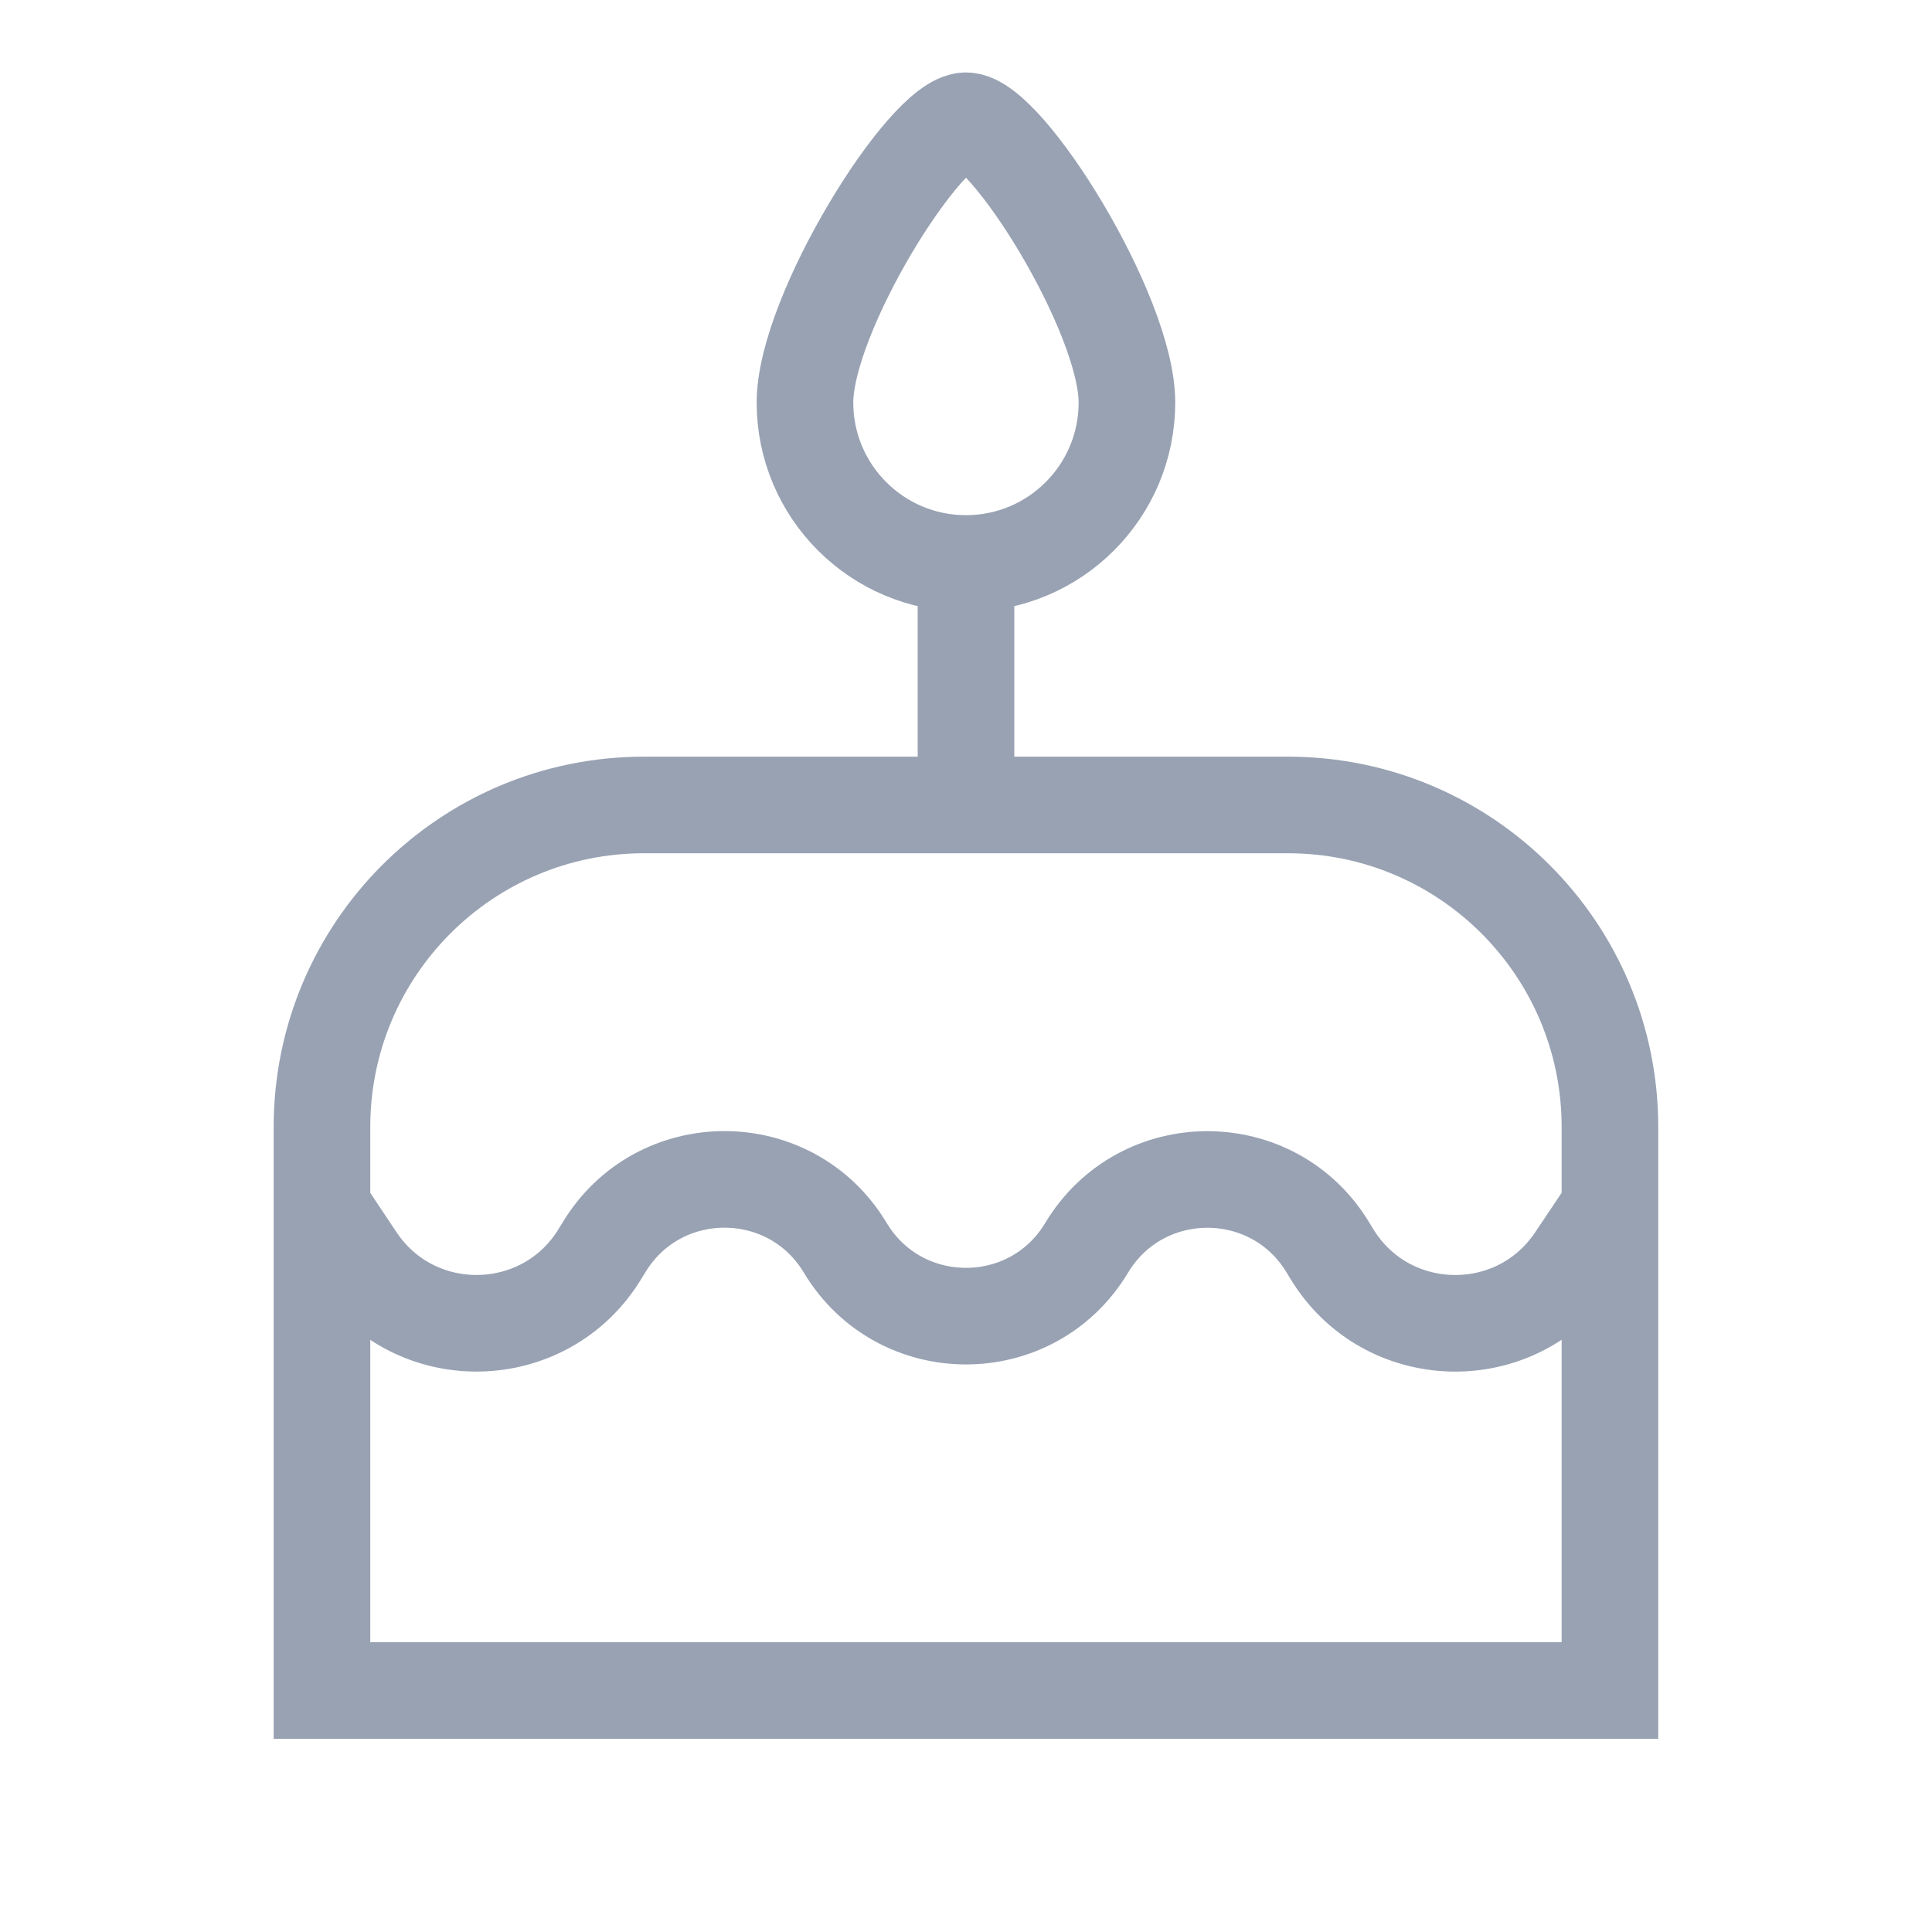
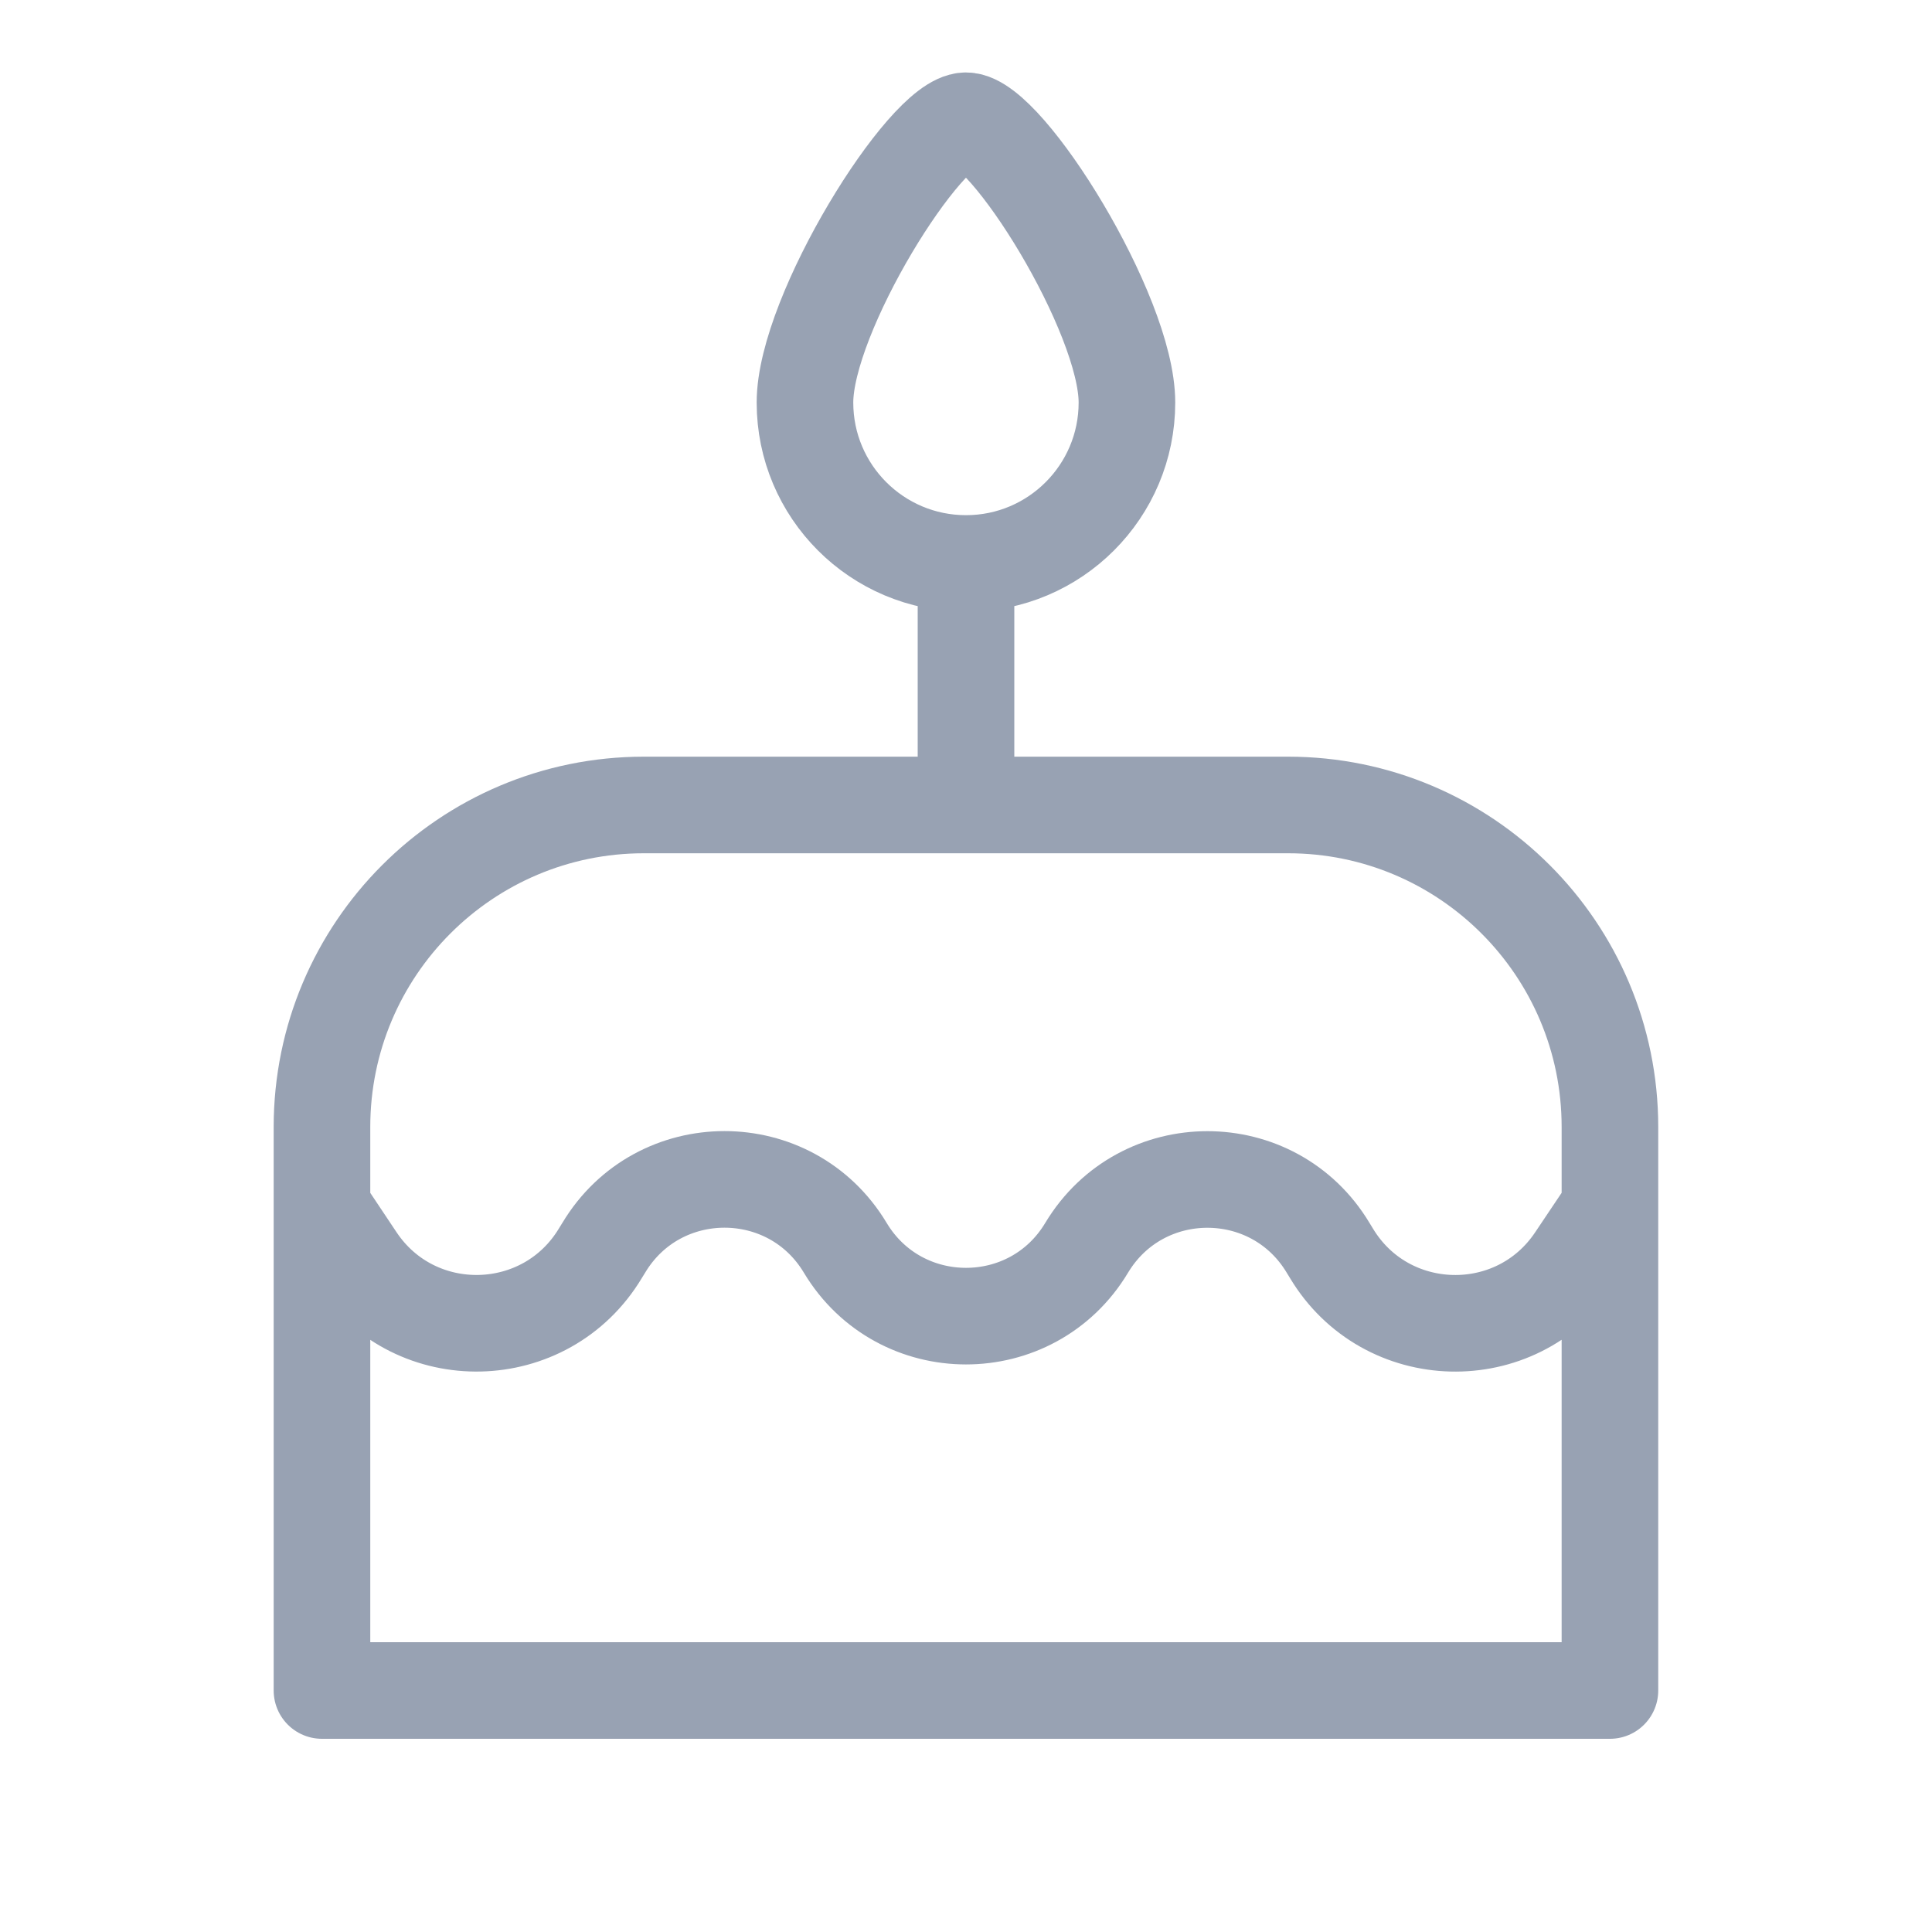
<svg xmlns="http://www.w3.org/2000/svg" width="20" height="20" viewBox="0 0 20 20" fill="none">
-   <path d="M10 8.333V5.833M10 5.833C10.92 5.833 11.666 5.087 11.666 4.167C11.666 3.246 10.416 1.25 10 1.25C9.583 1.25 8.333 3.246 8.333 4.167C8.333 5.087 9.079 5.833 10 5.833ZM16.666 12.5L16.306 13.037C15.695 13.947 14.345 13.912 13.782 12.972L13.749 12.918C13.183 11.974 11.816 11.974 11.249 12.917C10.683 13.861 9.316 13.86 8.75 12.917C8.184 11.973 6.816 11.973 6.25 12.917L6.216 12.972C5.651 13.914 4.297 13.946 3.688 13.032L3.333 12.5M16.666 17.5V11.667C16.666 9.826 15.174 8.333 13.333 8.333H6.666C4.825 8.333 3.333 9.826 3.333 11.667V17.5H16.666Z" stroke="#98A2B3" strokeLinecap="round" strokeLinejoin="round" />
+   <path d="M10 8.333V5.833M10 5.833C10.92 5.833 11.666 5.087 11.666 4.167C11.666 3.246 10.416 1.25 10 1.25C9.583 1.25 8.333 3.246 8.333 4.167C8.333 5.087 9.079 5.833 10 5.833ZM16.666 12.5L16.306 13.037C15.695 13.947 14.345 13.912 13.782 12.972L13.749 12.918C13.183 11.974 11.816 11.974 11.249 12.917C10.683 13.861 9.316 13.86 8.75 12.917C8.184 11.973 6.816 11.973 6.25 12.917L6.216 12.972C5.651 13.914 4.297 13.946 3.688 13.032L3.333 12.5M16.666 17.5V11.667C16.666 9.826 15.174 8.333 13.333 8.333H6.666C4.825 8.333 3.333 9.826 3.333 11.667V17.5H16.666Z" stroke="#98A2B3" stroke-linecap="round" stroke-linejoin="round" />
</svg>
